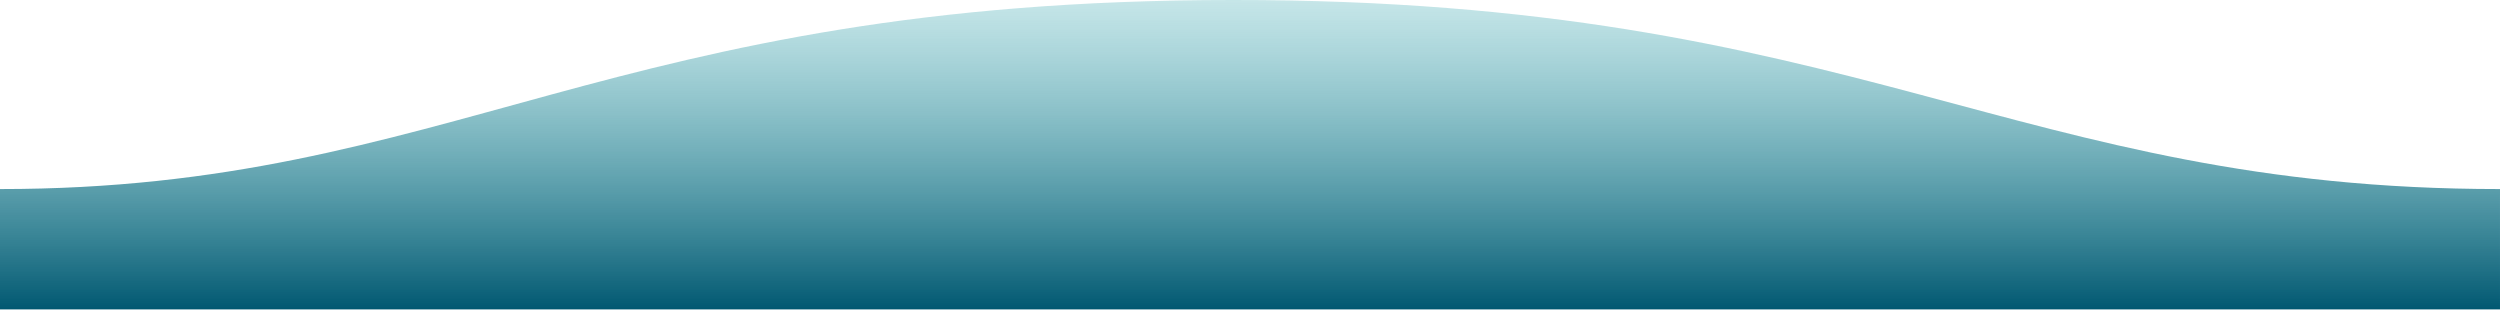
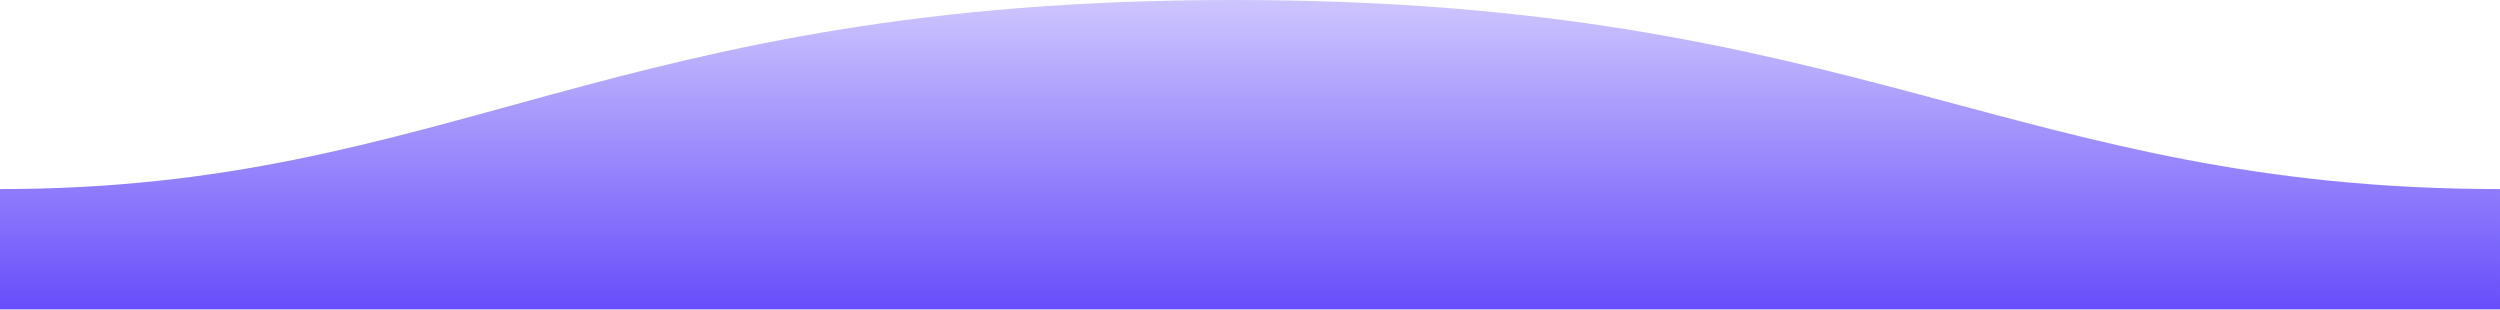
<svg xmlns="http://www.w3.org/2000/svg" width="1600" height="198">
  <defs>
    <linearGradient id="a" x1="50%" x2="50%" y1="-10.959%" y2="100%">
-       <stop stop-color="#57BBC1" stop-opacity=".25" offset="0%" />
-       <stop stop-color="#015871" offset="100%" />
+       <stop stop-color="#563afae6" stop-opacity=".25" offset="0%" />
+       <stop stop-color="#563afae6" offset="100%" />
    </linearGradient>
  </defs>
  <path fill="url(#a)" fill-rule="evenodd" d="M.005 121C311 121 409.898-.25 811 0c400 0 500 121 789 121v77H0s.005-48 .005-77z" transform="matrix(-1 0 0 1 1600 0)" />
</svg>
